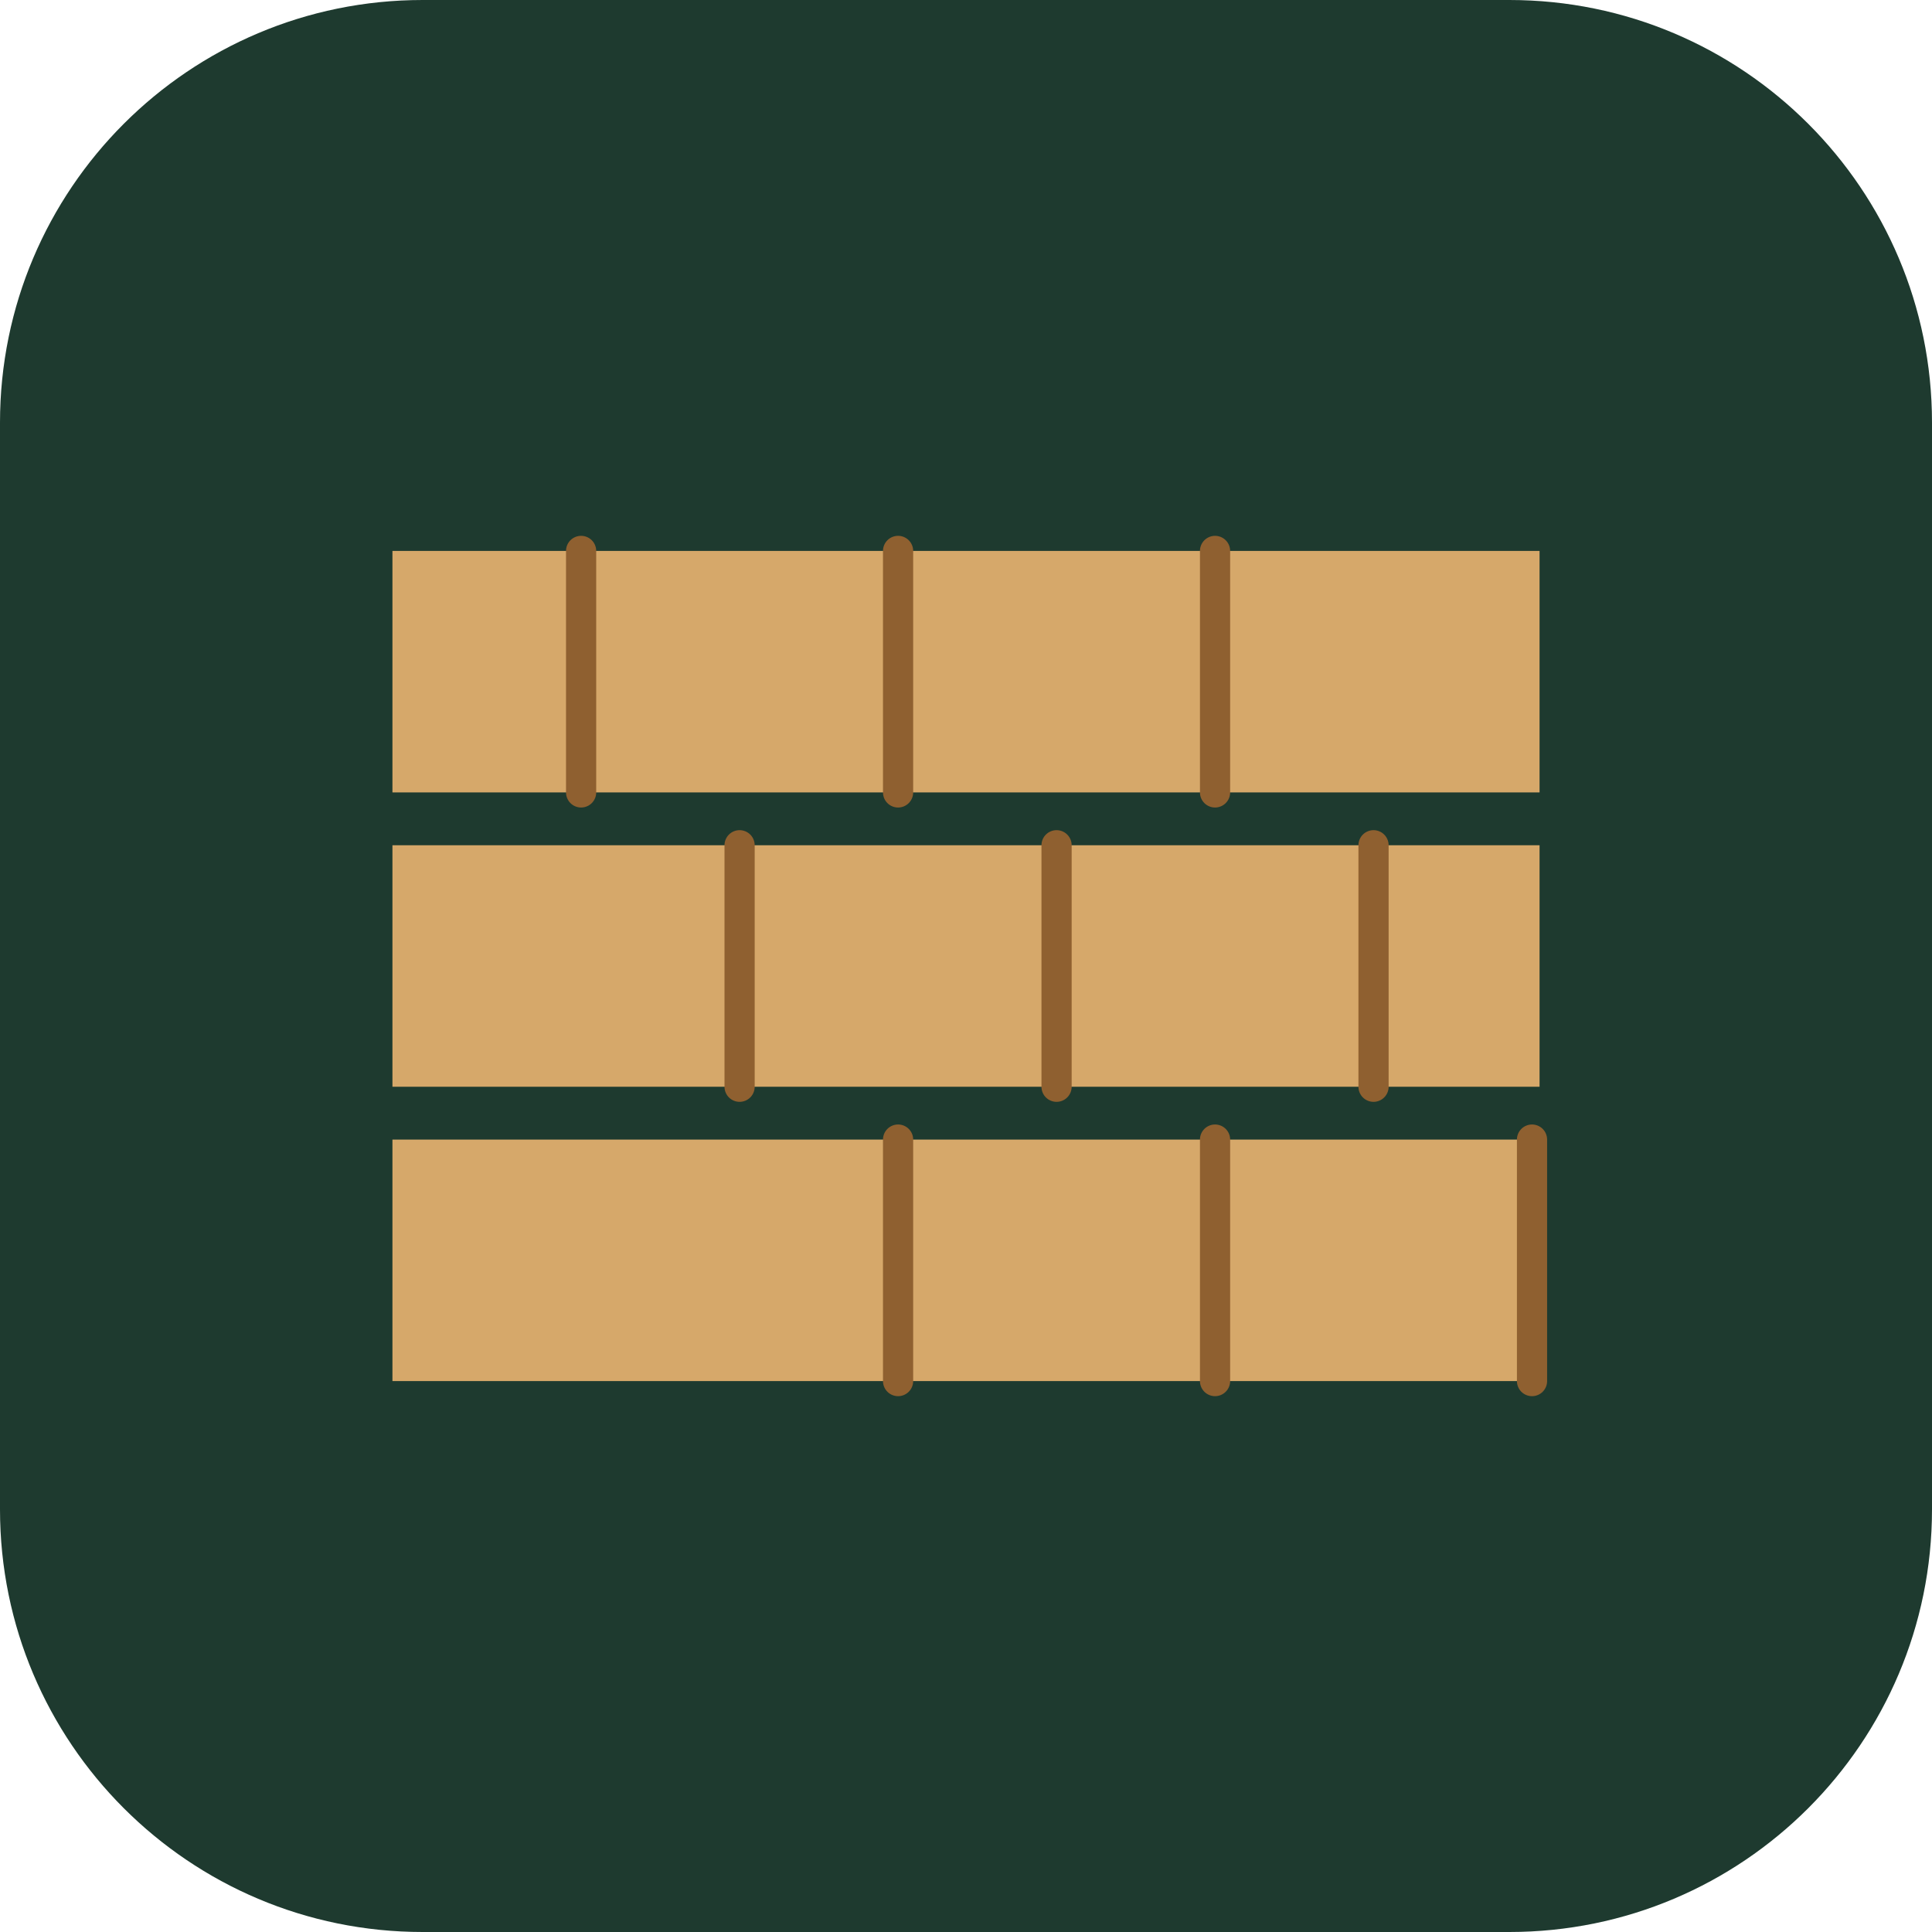
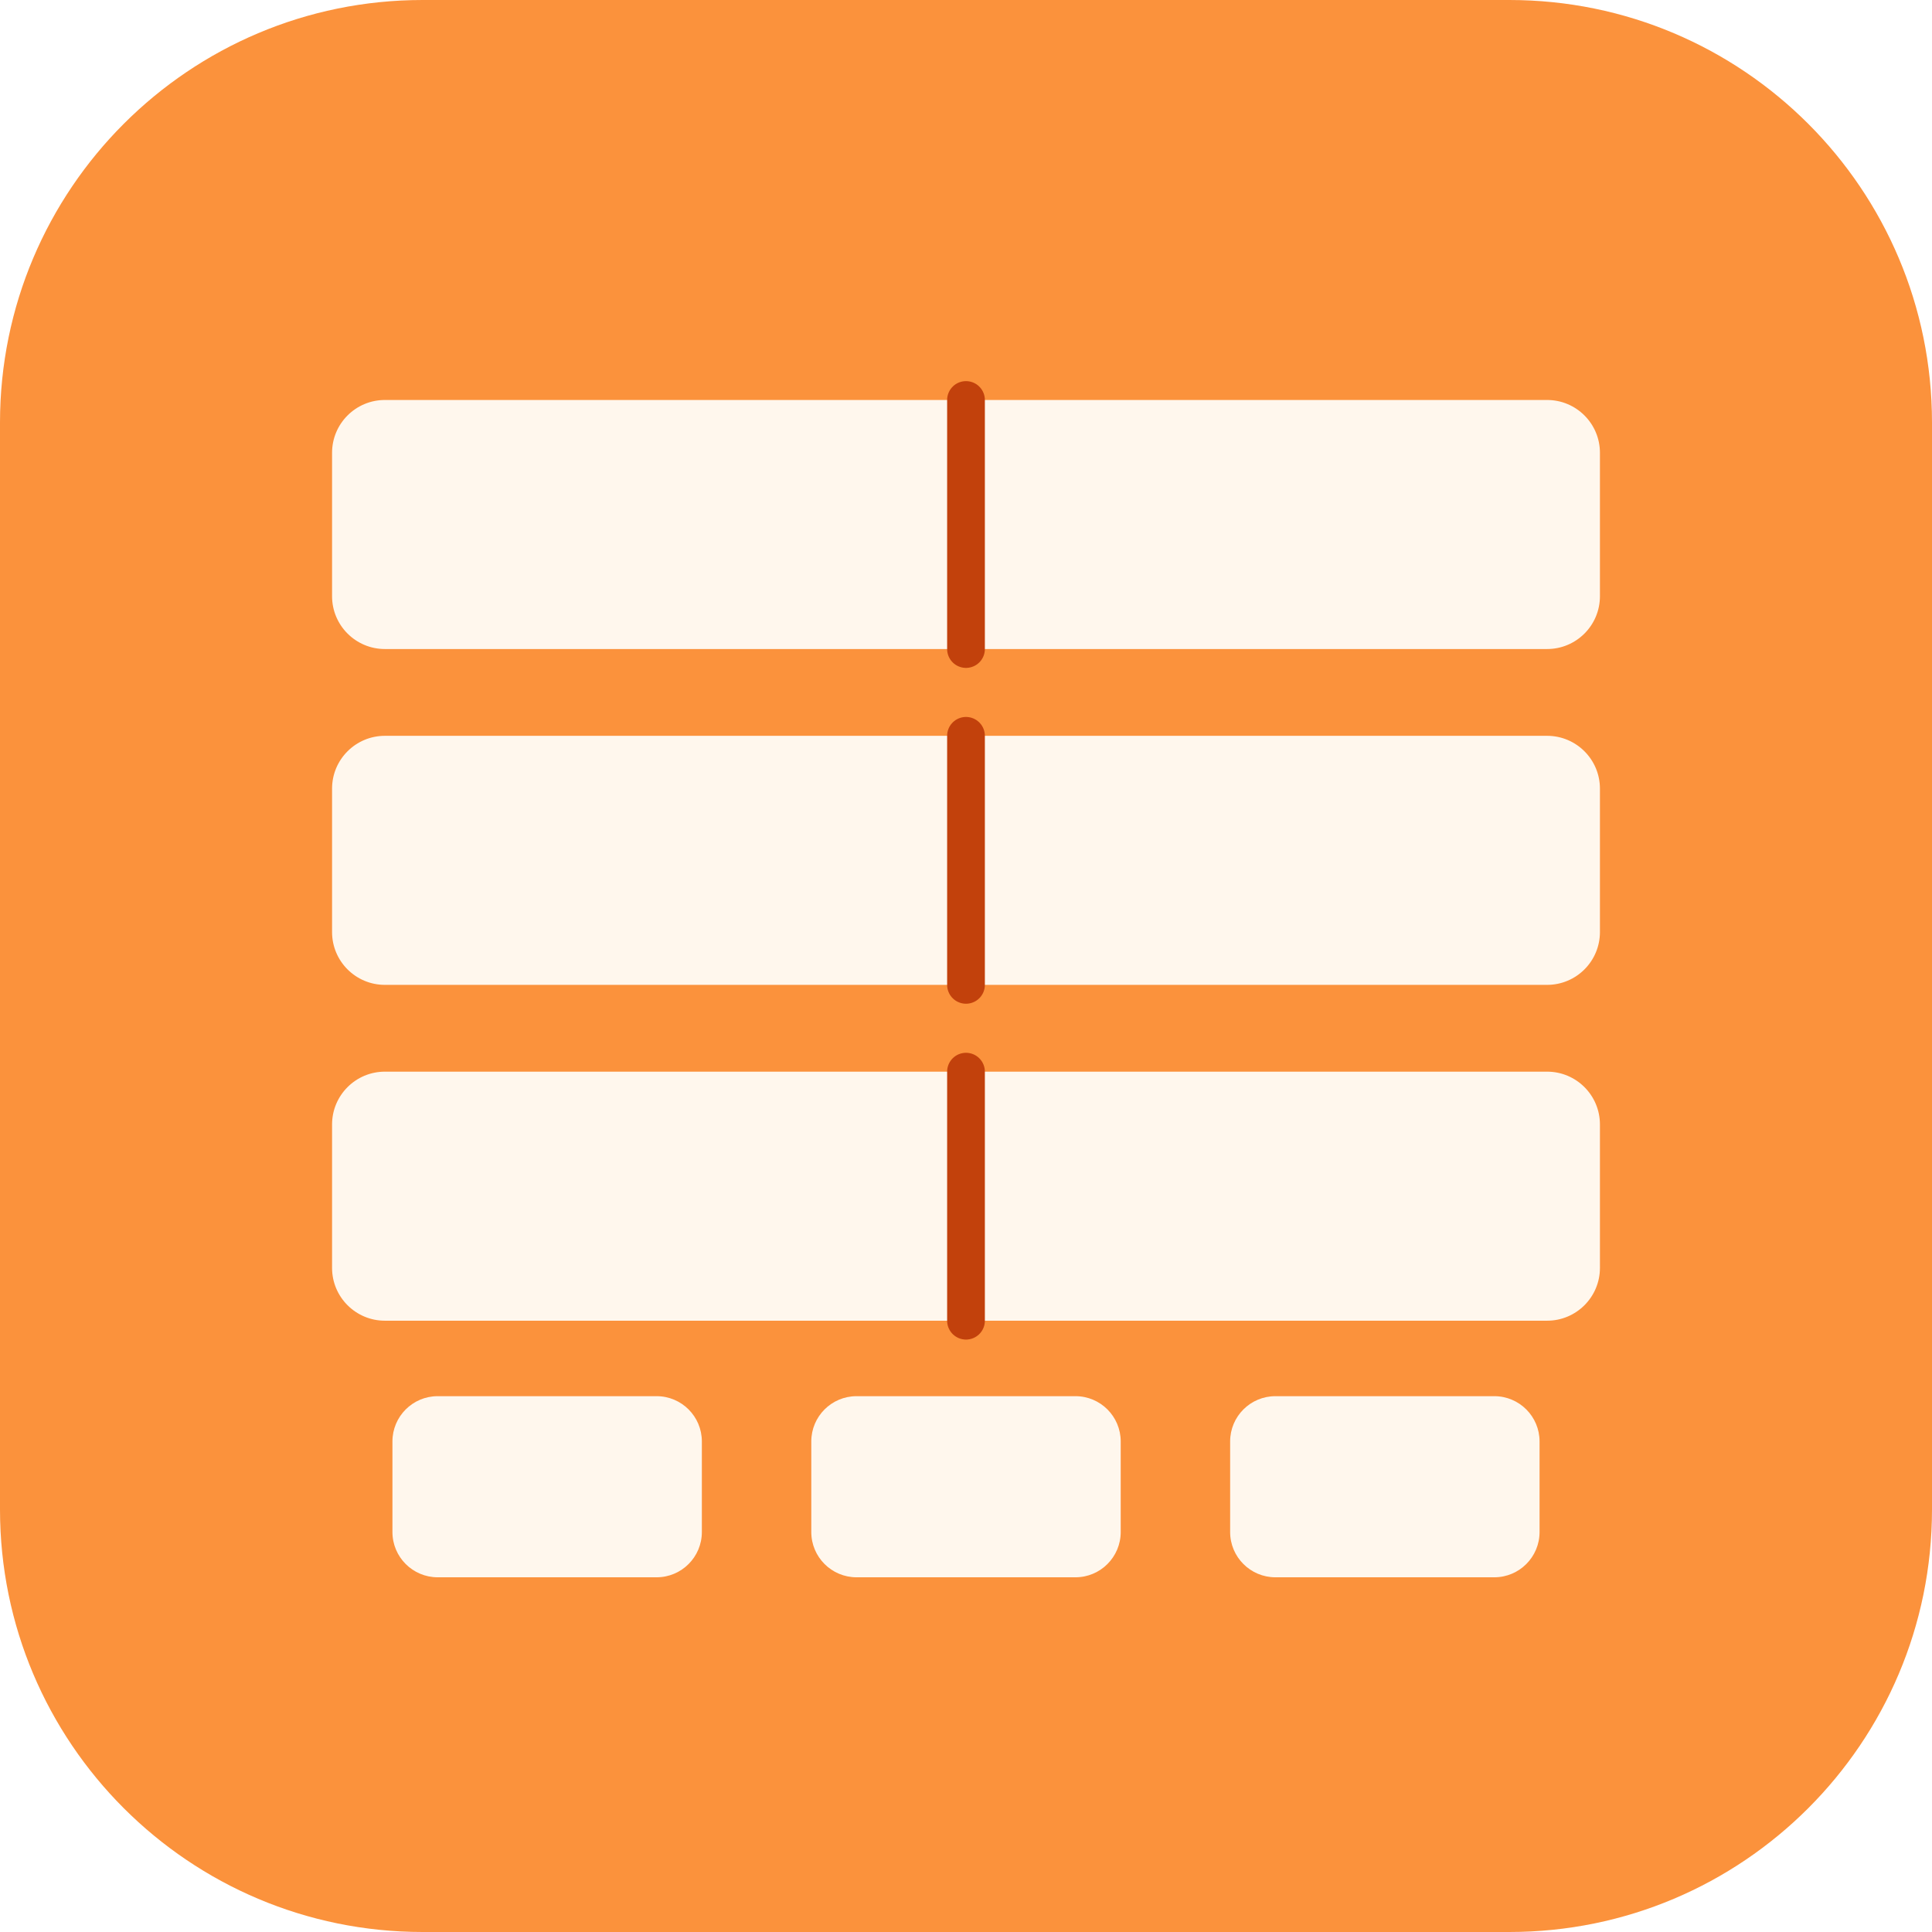
<svg xmlns="http://www.w3.org/2000/svg" viewBox="0 0 512 512">
-   <rect width="512" height="512" rx="112" fill="#1e3a2f" />
-   <path d="M104 146h304v64H104zm0 78h304v64H104zm0 78h304v64H104z" fill="#d6a86a" />
-   <path d="M154 146v64m84-64v64m84-64v64m-126 14v64m84-64v64m84-64v64m-126 14v64m84-64v64m84-64v64" fill="none" stroke="#8f6030" stroke-linecap="round" stroke-width="8" />
+   <rect width="512" height="512" rx="112" fill="#fb923c" />
+   <g fill="#fff7ed">
+     <rect x="88" y="106" width="336" height="66" rx="14" />
+     <rect x="88" y="195" width="336" height="66" rx="14" />
+     <rect x="88" y="284" width="336" height="66" rx="14" />
+     <rect x="104" y="370" width="82" height="48" rx="12" />
+     <rect x="215" y="370" width="82" height="48" rx="12" />
+     <rect x="326" y="370" width="82" height="48" rx="12" />
+   </g>
+   <path d="M256 106v66m0 23v66m0 23v66" fill="none" stroke="#c2410c" stroke-linecap="round" stroke-width="10" />
</svg>
